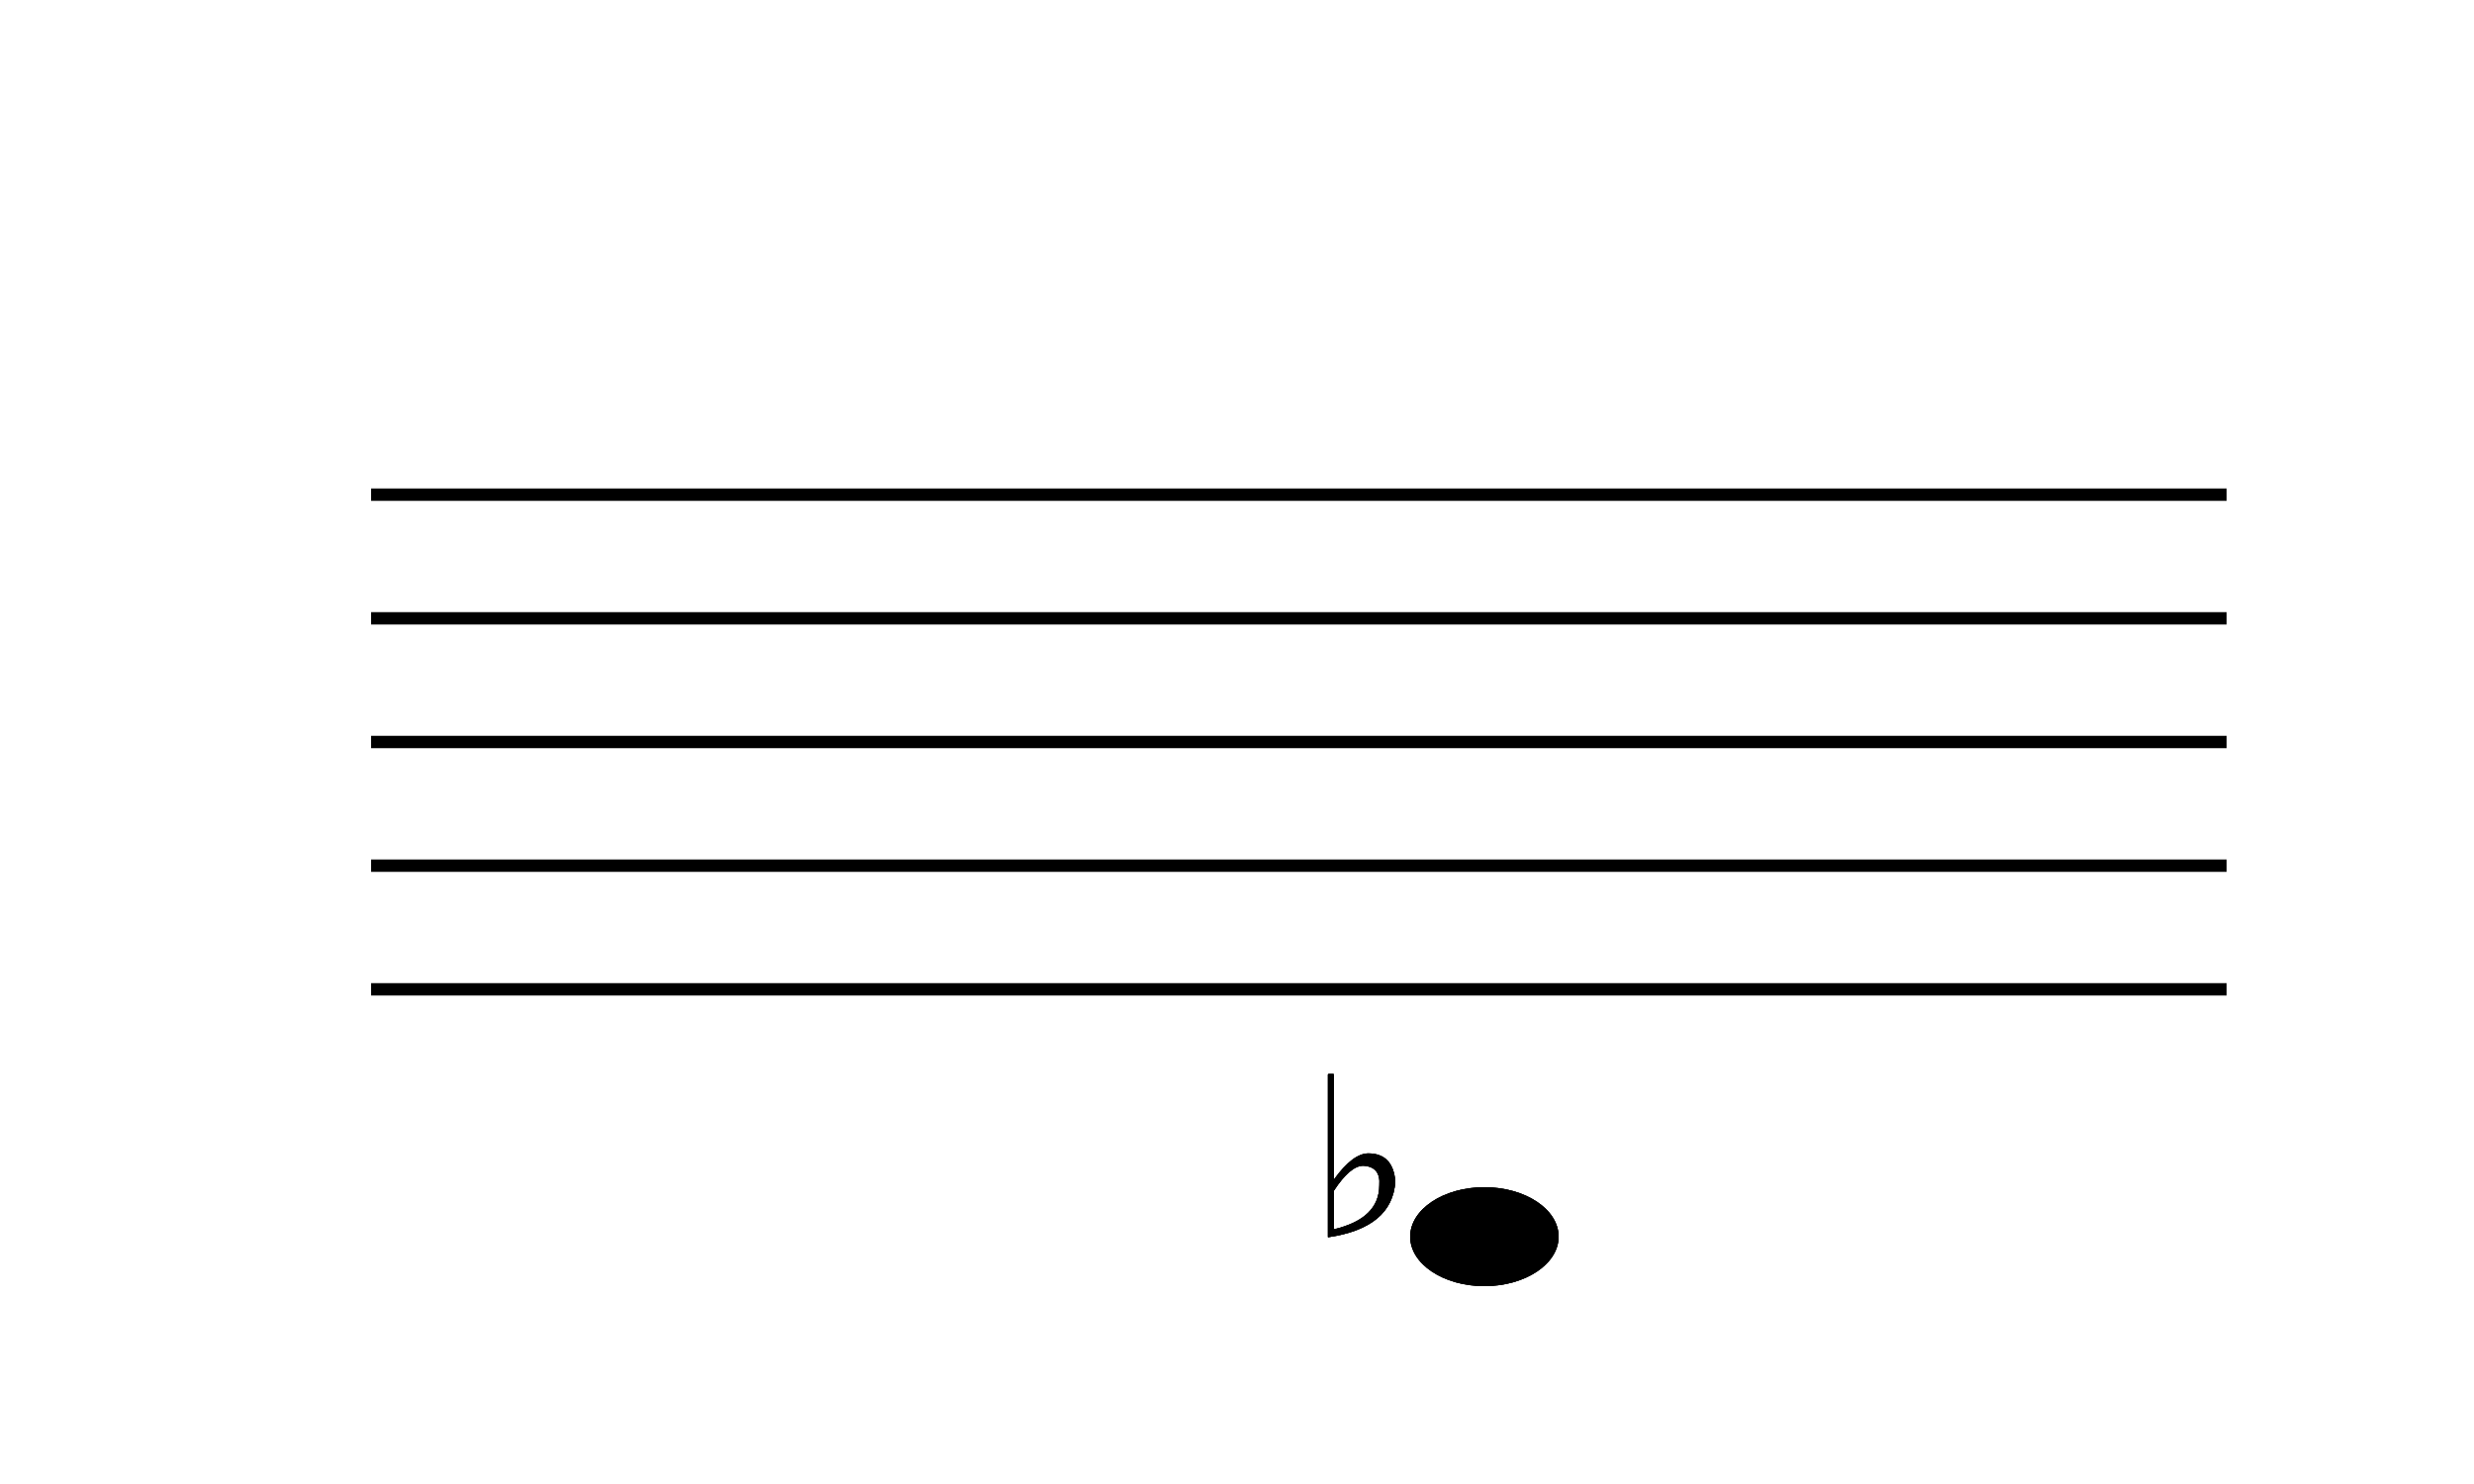
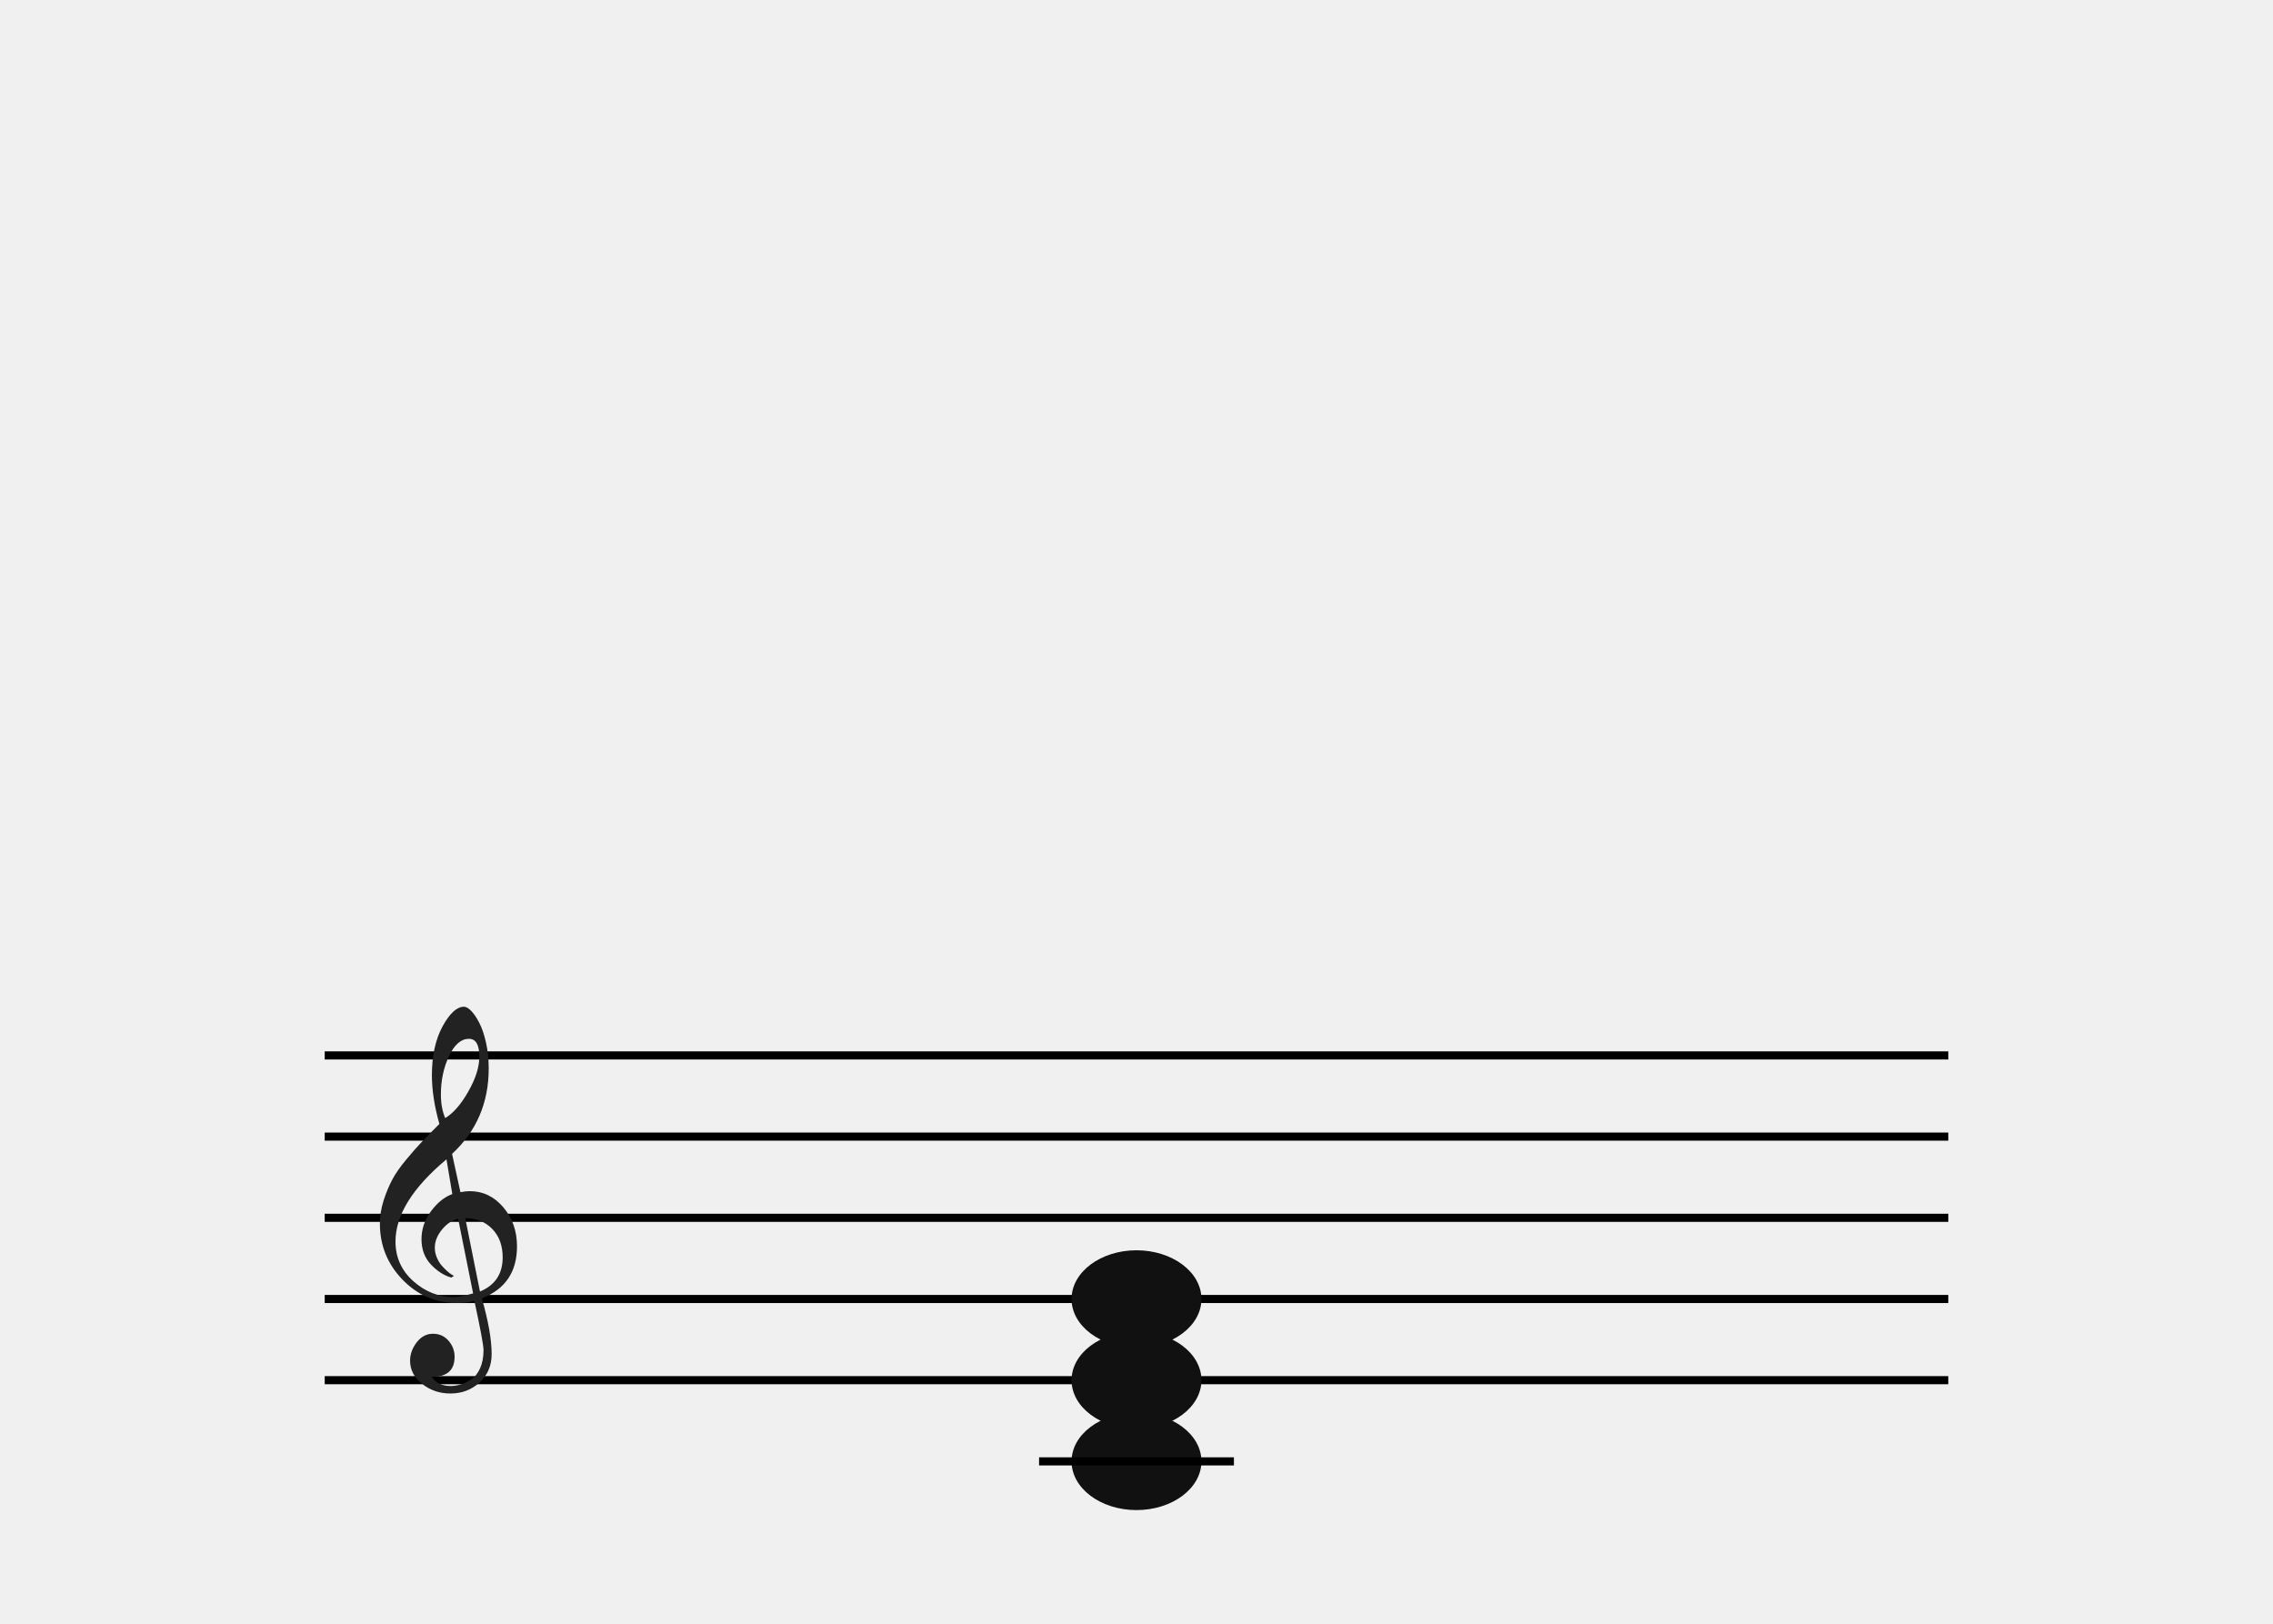
- <svg xmlns="http://www.w3.org/2000/svg" width="200" height="120" viewBox="0 0 200 120">
-   <rect width="100%" height="100%" fill="white" />
-   <g transform="translate(30, 40)">
-     <line x1="0" x2="150" y1="0" y2="0" stroke="black" stroke-width="1" />
-     <line x1="0" x2="150" y1="10" y2="10" stroke="black" stroke-width="1" />
-     <line x1="0" x2="150" y1="20" y2="20" stroke="black" stroke-width="1" />
-     <line x1="0" x2="150" y1="30" y2="30" stroke="black" stroke-width="1" />
-     <line x1="0" x2="150" y1="40" y2="40" stroke="black" stroke-width="1" />
-     <text x="80" y="60" font-size="18" text-anchor="middle" fill="black">
-         ♭
-       </text>
-     <ellipse cx="90" cy="60" rx="6" ry="4" fill="black" />
-     <text x="80" y="60" font-size="18" text-anchor="middle" fill="black">
-         ♭
-       </text>
-     <ellipse cx="90" cy="60" rx="6" ry="4" fill="black" />
-     <text x="80" y="60" font-size="18" text-anchor="middle" fill="black">
-         ♭
-       </text>
-     <ellipse cx="90" cy="60" rx="6" ry="4" fill="black" />
+ <svg xmlns="http://www.w3.org/2000/svg" viewBox="0 0 280 200" preserveAspectRatio="xMinYMin meet" style="overflow:visible;">
+   <g transform="translate(40, 90)">
+     <line x1="0" x2="200" y1="40" y2="40" stroke="black" stroke-width="1" />
+     <line x1="0" x2="200" y1="50" y2="50" stroke="black" stroke-width="1" />
+     <line x1="0" x2="200" y1="60" y2="60" stroke="black" stroke-width="1" />
+     <line x1="0" x2="200" y1="70" y2="70" stroke="black" stroke-width="1" />
+     <line x1="0" x2="200" y1="80" y2="80" stroke="black" stroke-width="1" />
+     <text x="2" y="70" font-size="40" font-family="Bravura, serif, Arial Unicode MS, serif" fill="#222" stroke="none">𝄞</text>
+     <ellipse cx="100" cy="90" rx="8" ry="6" fill="#111" stroke="none" />
+     <line x1="88" x2="112" y1="90" y2="90" stroke="black" stroke-width="1" />
+     <ellipse cx="100" cy="80" rx="8" ry="6" fill="#111" stroke="none" />
+     <ellipse cx="100" cy="70" rx="8" ry="6" fill="#111" stroke="none" />
  </g>
</svg>
